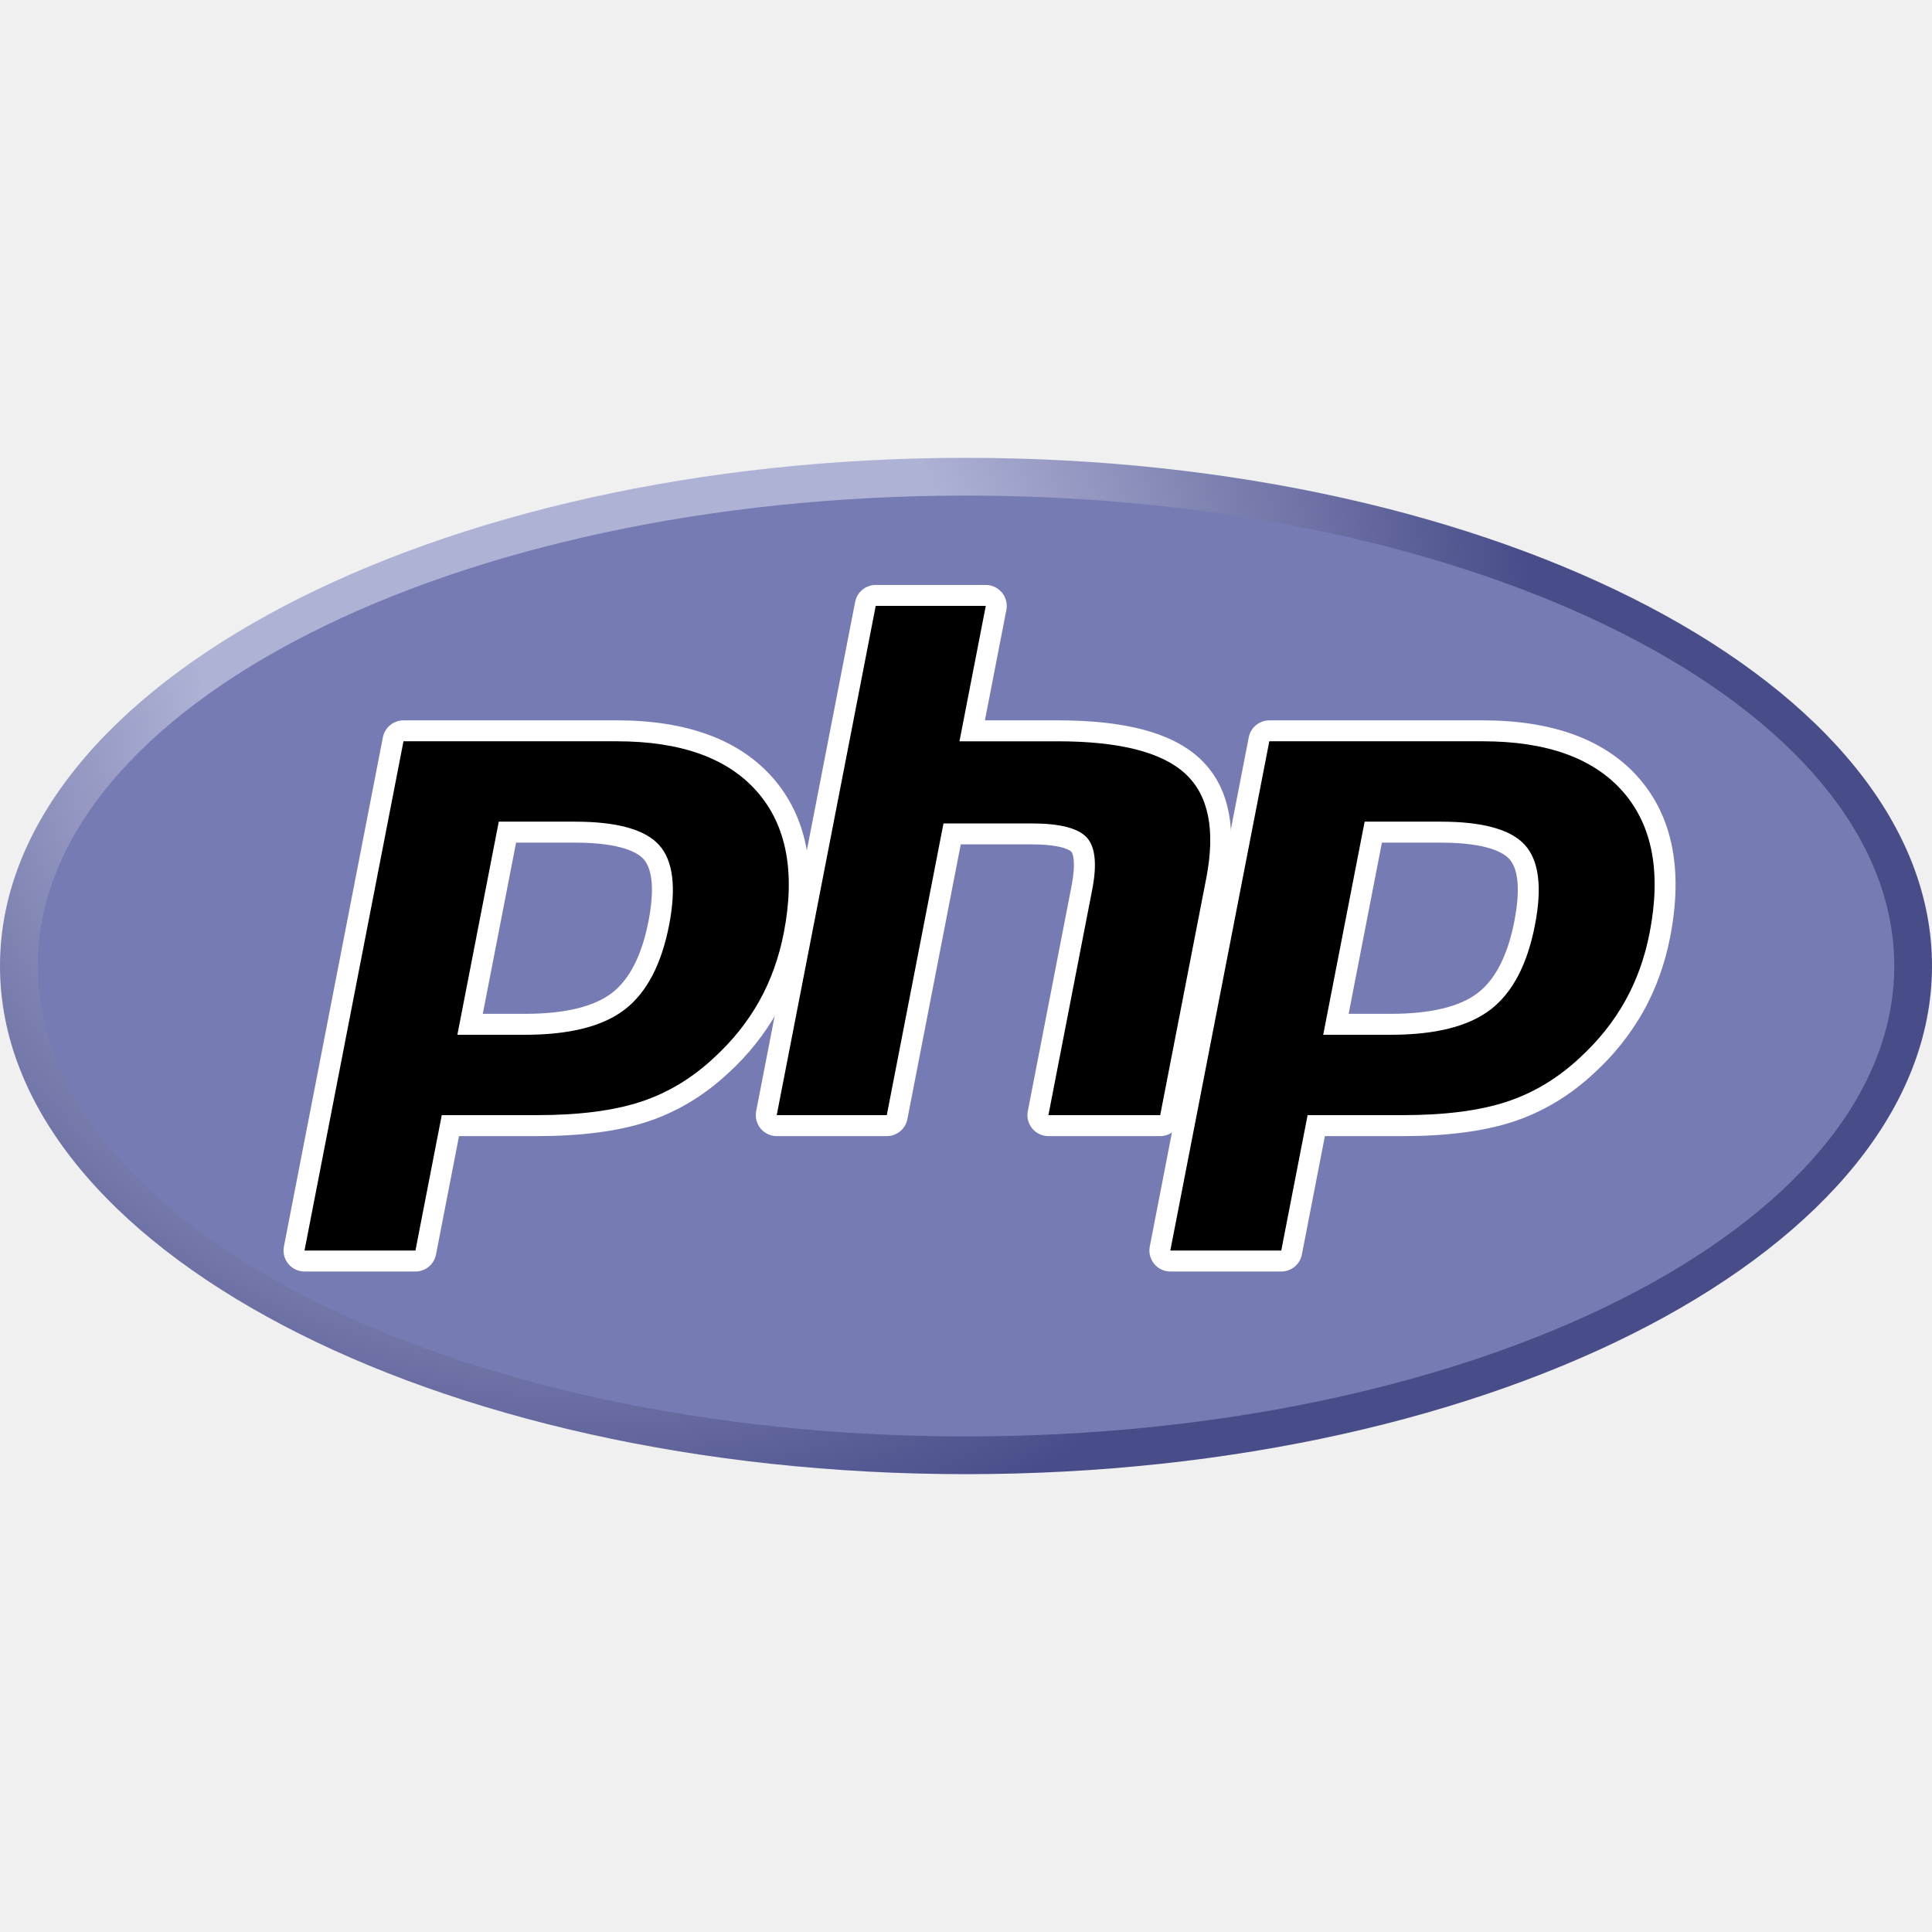
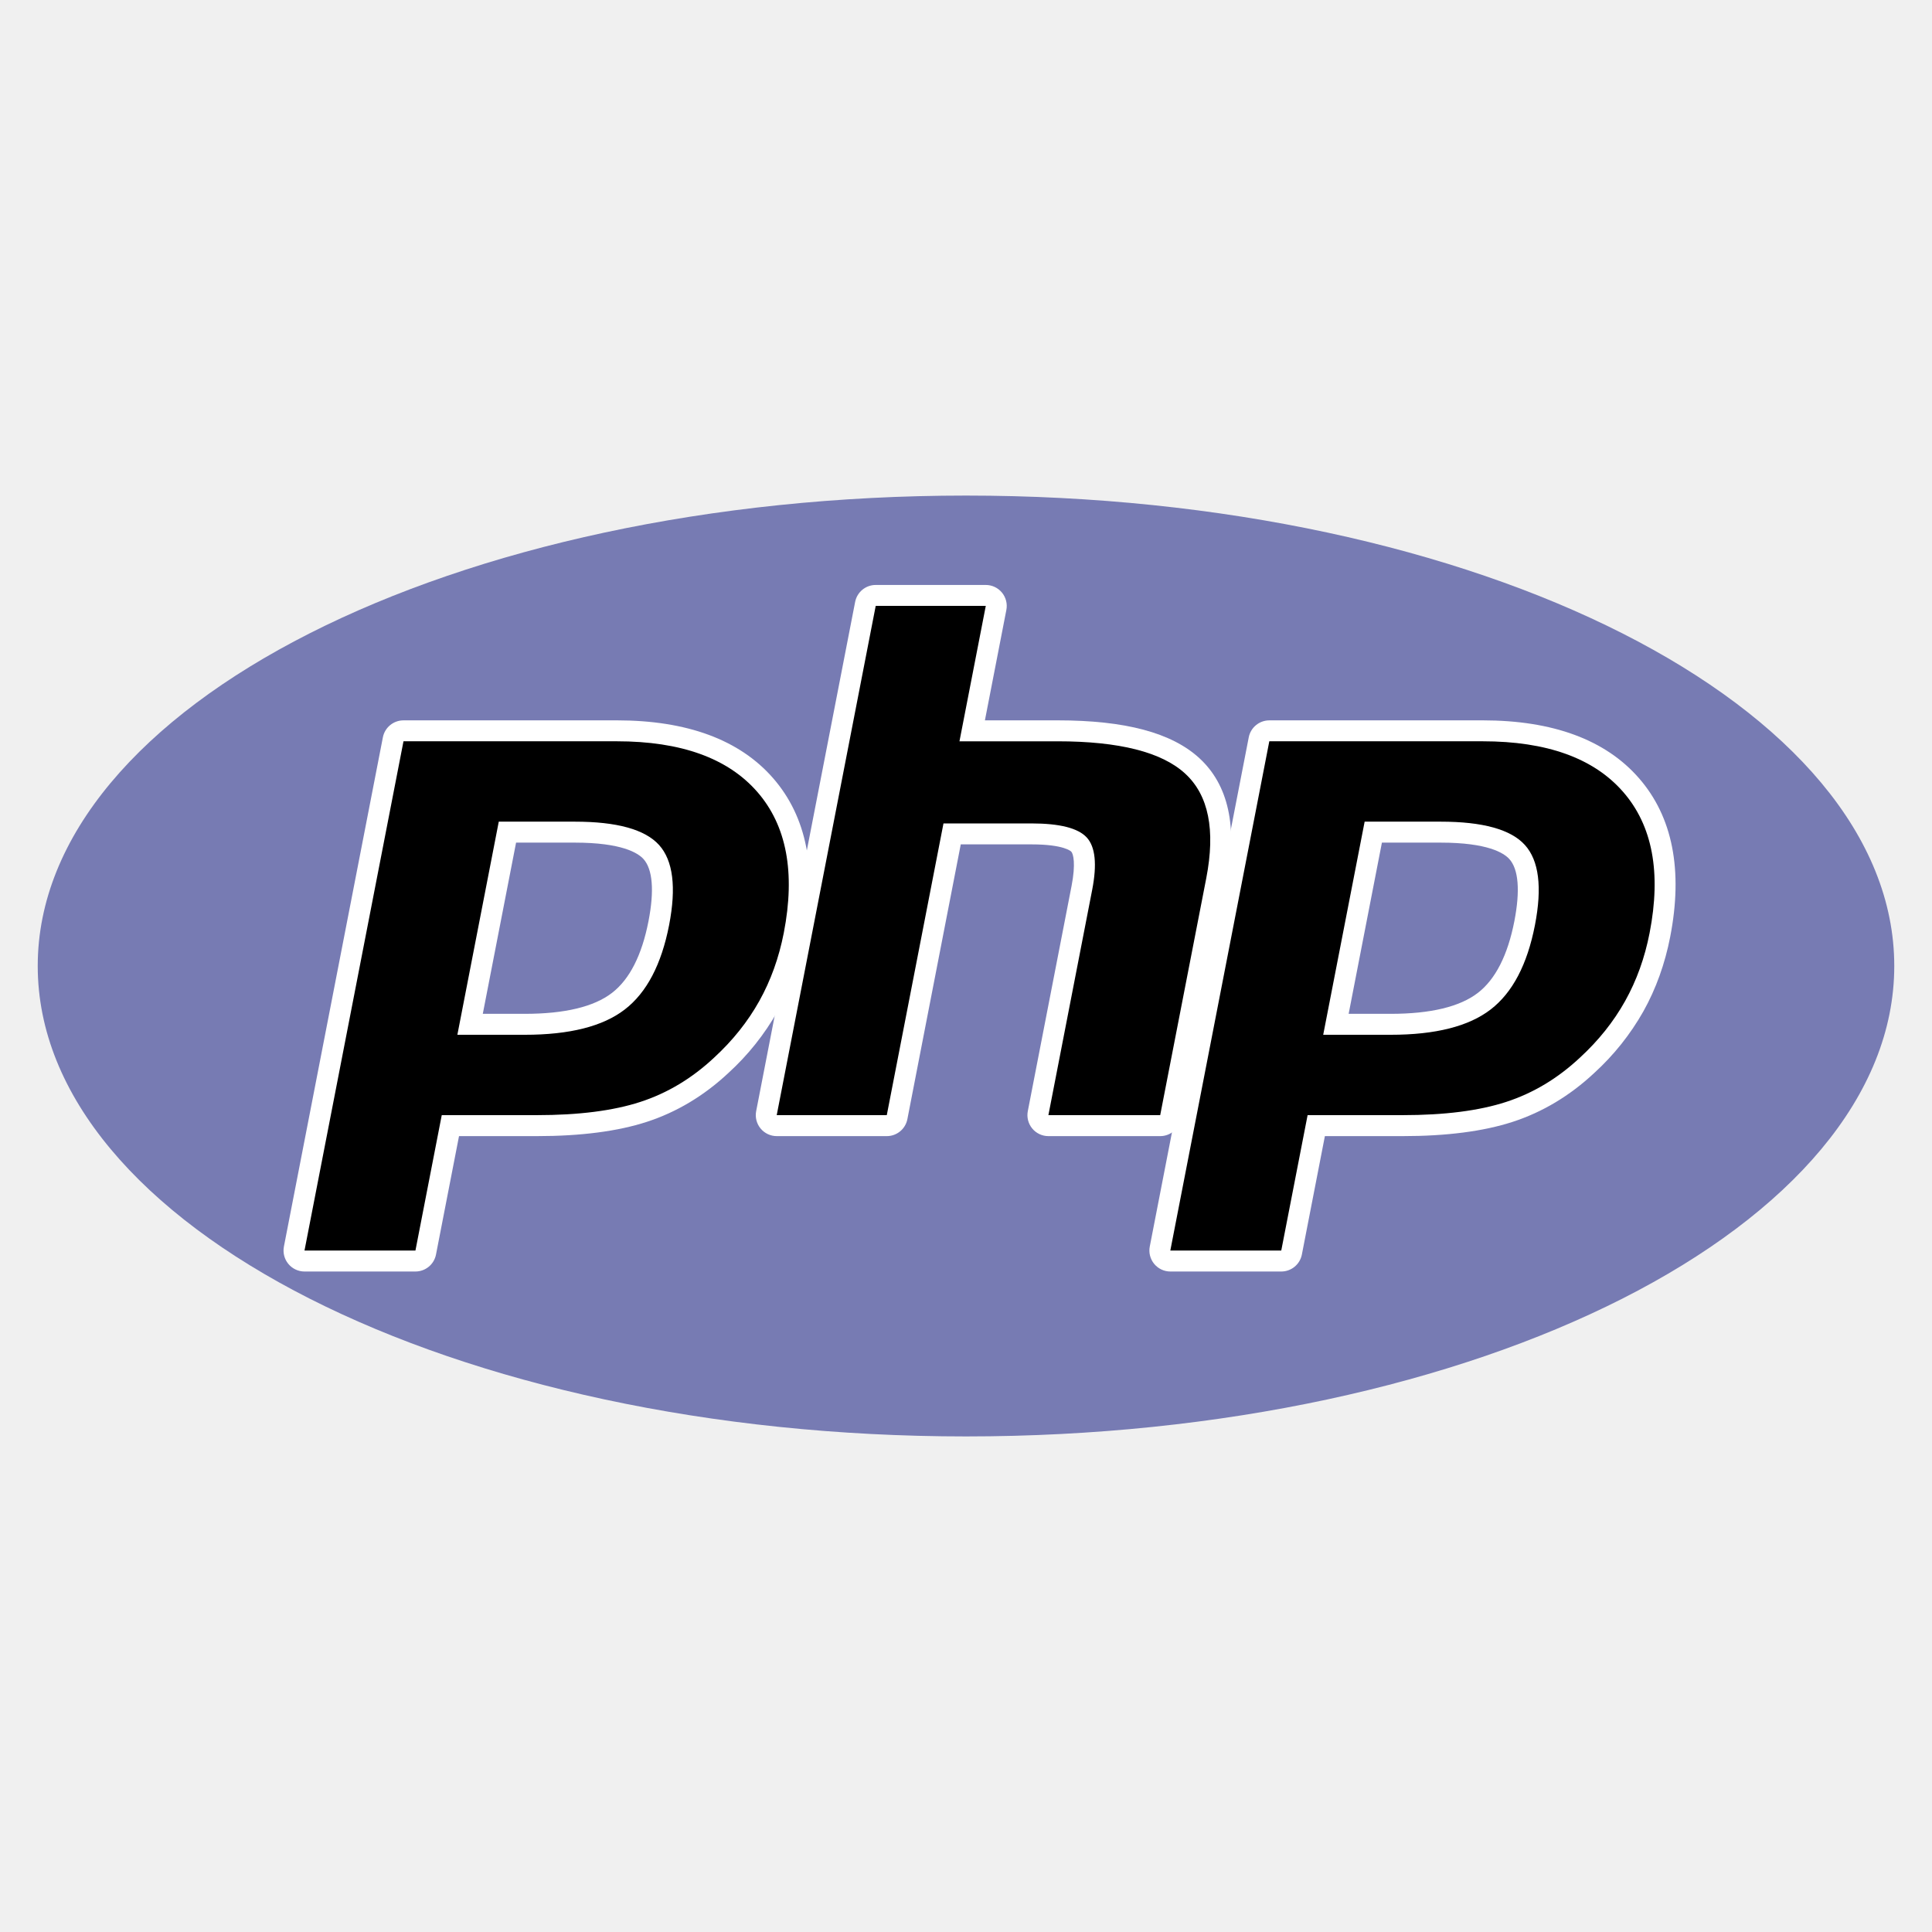
<svg xmlns="http://www.w3.org/2000/svg" viewBox="0 0 128 128">
  <path fill="url(#a)" d="M0 64c0 18.593 28.654 33.667 64 33.667 35.346 0 64-15.074 64-33.667 0-18.593-28.655-33.667-64-33.667C28.654 30.333 0 45.407 0 64Z" />
  <path fill="#777bb3" d="M64 95.167c33.965 0 61.5-13.955 61.5-31.167 0-17.214-27.535-31.167-61.5-31.167S2.5 46.786 2.5 64c0 17.212 27.535 31.167 61.5 31.167Z" />
  <path d="M34.772 67.864c2.793 0 4.877-.515 6.196-1.53 1.306-1.006 2.207-2.747 2.68-5.175.44-2.27.272-3.854-.5-4.71-.788-.874-2.493-1.317-5.067-1.317h-4.464l-2.473 12.732zM20.173 83.547a.694.694 0 0 1-.68-.828l6.557-33.738a.695.695 0 0 1 .68-.561h14.134c4.442 0 7.748 1.206 9.827 3.585 2.088 2.39 2.734 5.734 1.917 9.935-.333 1.711-.905 3.3-1.7 4.724a15.818 15.818 0 0 1-3.128 3.92c-1.531 1.432-3.264 2.472-5.147 3.083-1.852.604-4.232.91-7.07.91h-5.724l-1.634 8.408a.695.695 0 0 1-.682.562z" />
  <path fill="#fff" d="M34.19 55.826h3.891c3.107 0 4.186.682 4.553 1.089.607.674.723 2.097.331 4.112-.439 2.257-1.253 3.858-2.42 4.756-1.194.92-3.138 1.386-5.773 1.386h-2.786l2.205-11.342zm6.674-8.1H26.731a1.39 1.39 0 0 0-1.364 1.123L18.81 82.588a1.39 1.39 0 0 0 1.363 1.653h7.35a1.39 1.39 0 0 0 1.363-1.124l1.525-7.846h5.151c2.912 0 5.364-.318 7.287-.944 1.977-.642 3.796-1.731 5.406-3.237a16.522 16.522 0 0 0 3.259-4.087c.831-1.487 1.429-3.147 1.775-4.931.86-4.423.161-7.964-2.076-10.524-2.216-2.537-5.698-3.823-10.349-3.823zM30.301 68.557h4.471c2.963 0 5.17-.557 6.62-1.675 1.451-1.116 2.428-2.98 2.938-5.591.485-2.508.264-4.277-.665-5.308-.931-1.03-2.791-1.546-5.584-1.546h-5.036l-2.743 14.12m10.563-19.445c4.252 0 7.353 1.117 9.303 3.348 1.95 2.232 2.536 5.347 1.76 9.346-.322 1.648-.863 3.154-1.625 4.518-.764 1.366-1.76 2.614-2.991 3.747-1.468 1.373-3.097 2.352-4.892 2.935-1.794.584-4.08.875-6.857.875h-6.296l-1.743 8.97h-7.35l6.558-33.739h14.133" />
  <path d="M69.459 74.577a.694.694 0 0 1-.682-.827l2.9-14.928c.277-1.42.209-2.438-.19-2.87-.245-.263-.979-.704-3.15-.704h-5.256l-3.646 18.768a.695.695 0 0 1-.683.56h-7.29a.695.695 0 0 1-.683-.826l6.558-33.739a.695.695 0 0 1 .682-.561h7.29a.695.695 0 0 1 .683.826L64.41 48.42h5.653c4.307 0 7.227.758 8.928 2.321 1.733 1.593 2.275 4.14 1.608 7.573l-3.051 15.702a.695.695 0 0 1-.682.56h-7.407z" />
  <path fill="#fff" d="M65.31 38.755h-7.291a1.39 1.39 0 0 0-1.364 1.124l-6.557 33.738a1.39 1.39 0 0 0 1.363 1.654h7.291a1.39 1.39 0 0 0 1.364-1.124l3.537-18.205h4.682c2.168 0 2.624.463 2.641.484.132.14.305.795.019 2.264l-2.9 14.927a1.39 1.39 0 0 0 1.364 1.654h7.408a1.39 1.39 0 0 0 1.363-1.124l3.051-15.7c.715-3.686.103-6.45-1.82-8.217-1.836-1.686-4.91-2.505-9.398-2.505h-4.81l1.421-7.315a1.39 1.39 0 0 0-1.364-1.655zm0 1.39-1.743 8.968h6.496c4.087 0 6.907.714 8.457 2.14 1.553 1.426 2.017 3.735 1.398 6.93l-3.052 15.699h-7.407l2.901-14.928c.33-1.698.208-2.856-.365-3.474-.573-.617-1.793-.926-3.658-.926h-5.829l-3.756 19.327H51.46l6.558-33.739h7.292z" />
  <path d="M92.136 67.864c2.793 0 4.878-.515 6.198-1.53 1.304-1.006 2.206-2.747 2.679-5.175.44-2.27.273-3.854-.5-4.71-.788-.874-2.493-1.317-5.067-1.317h-4.463l-2.475 12.732zM77.54 83.547a.694.694 0 0 1-.682-.828l6.557-33.738a.695.695 0 0 1 .682-.561H98.23c4.442 0 7.748 1.206 9.826 3.585 2.089 2.39 2.734 5.734 1.917 9.935a15.878 15.878 0 0 1-1.699 4.724 15.838 15.838 0 0 1-3.128 3.92c-1.53 1.432-3.265 2.472-5.147 3.083-1.852.604-4.232.91-7.071.91h-5.723l-1.633 8.408a.695.695 0 0 1-.683.562z" />
  <path fill="#fff" d="M91.555 55.826h3.891c3.107 0 4.186.682 4.552 1.089.61.674.724 2.097.333 4.112-.44 2.257-1.254 3.858-2.421 4.756-1.195.92-3.139 1.386-5.773 1.386h-2.786l2.204-11.342zm6.674-8.1H84.096a1.39 1.39 0 0 0-1.363 1.123l-6.558 33.739a1.39 1.39 0 0 0 1.364 1.653h7.35a1.39 1.39 0 0 0 1.363-1.124l1.525-7.846h5.15c2.911 0 5.364-.318 7.286-.944 1.978-.642 3.797-1.731 5.408-3.238a16.52 16.52 0 0 0 3.258-4.086c.832-1.487 1.428-3.147 1.775-4.931.86-4.423.162-7.964-2.076-10.524-2.216-2.537-5.697-3.823-10.35-3.823zM87.666 68.557h4.47c2.964 0 5.17-.557 6.622-1.675 1.45-1.116 2.428-2.98 2.936-5.591.487-2.508.266-4.277-.665-5.308-.93-1.03-2.791-1.546-5.583-1.546h-5.035Zm10.563-19.445c4.251 0 7.354 1.117 9.303 3.348 1.95 2.232 2.537 5.347 1.759 9.346-.32 1.648-.862 3.154-1.624 4.518-.763 1.366-1.76 2.614-2.992 3.747-1.467 1.373-3.097 2.352-4.892 2.935-1.793.584-4.078.875-6.856.875h-6.295l-1.745 8.97h-7.35l6.558-33.739h14.133" />
  <defs>
-     <radialGradient id="a" cx="0" cy="0" r="1" gradientTransform="matrix(84.04136 0 0 84.04136 38.426 42.169)" gradientUnits="userSpaceOnUse">
+     <radialGradient id="a2" cx="0" cy="0" r="1" gradientTransform="matrix(84.04136 0 0 84.04136 38.426 42.169)" gradientUnits="userSpaceOnUse">
      <stop stop-color="#AEB2D5" />
      <stop offset=".3" stop-color="#AEB2D5" />
      <stop offset=".75" stop-color="#484C89" />
      <stop offset="1" stop-color="#484C89" />
    </radialGradient>
  </defs>
</svg>
